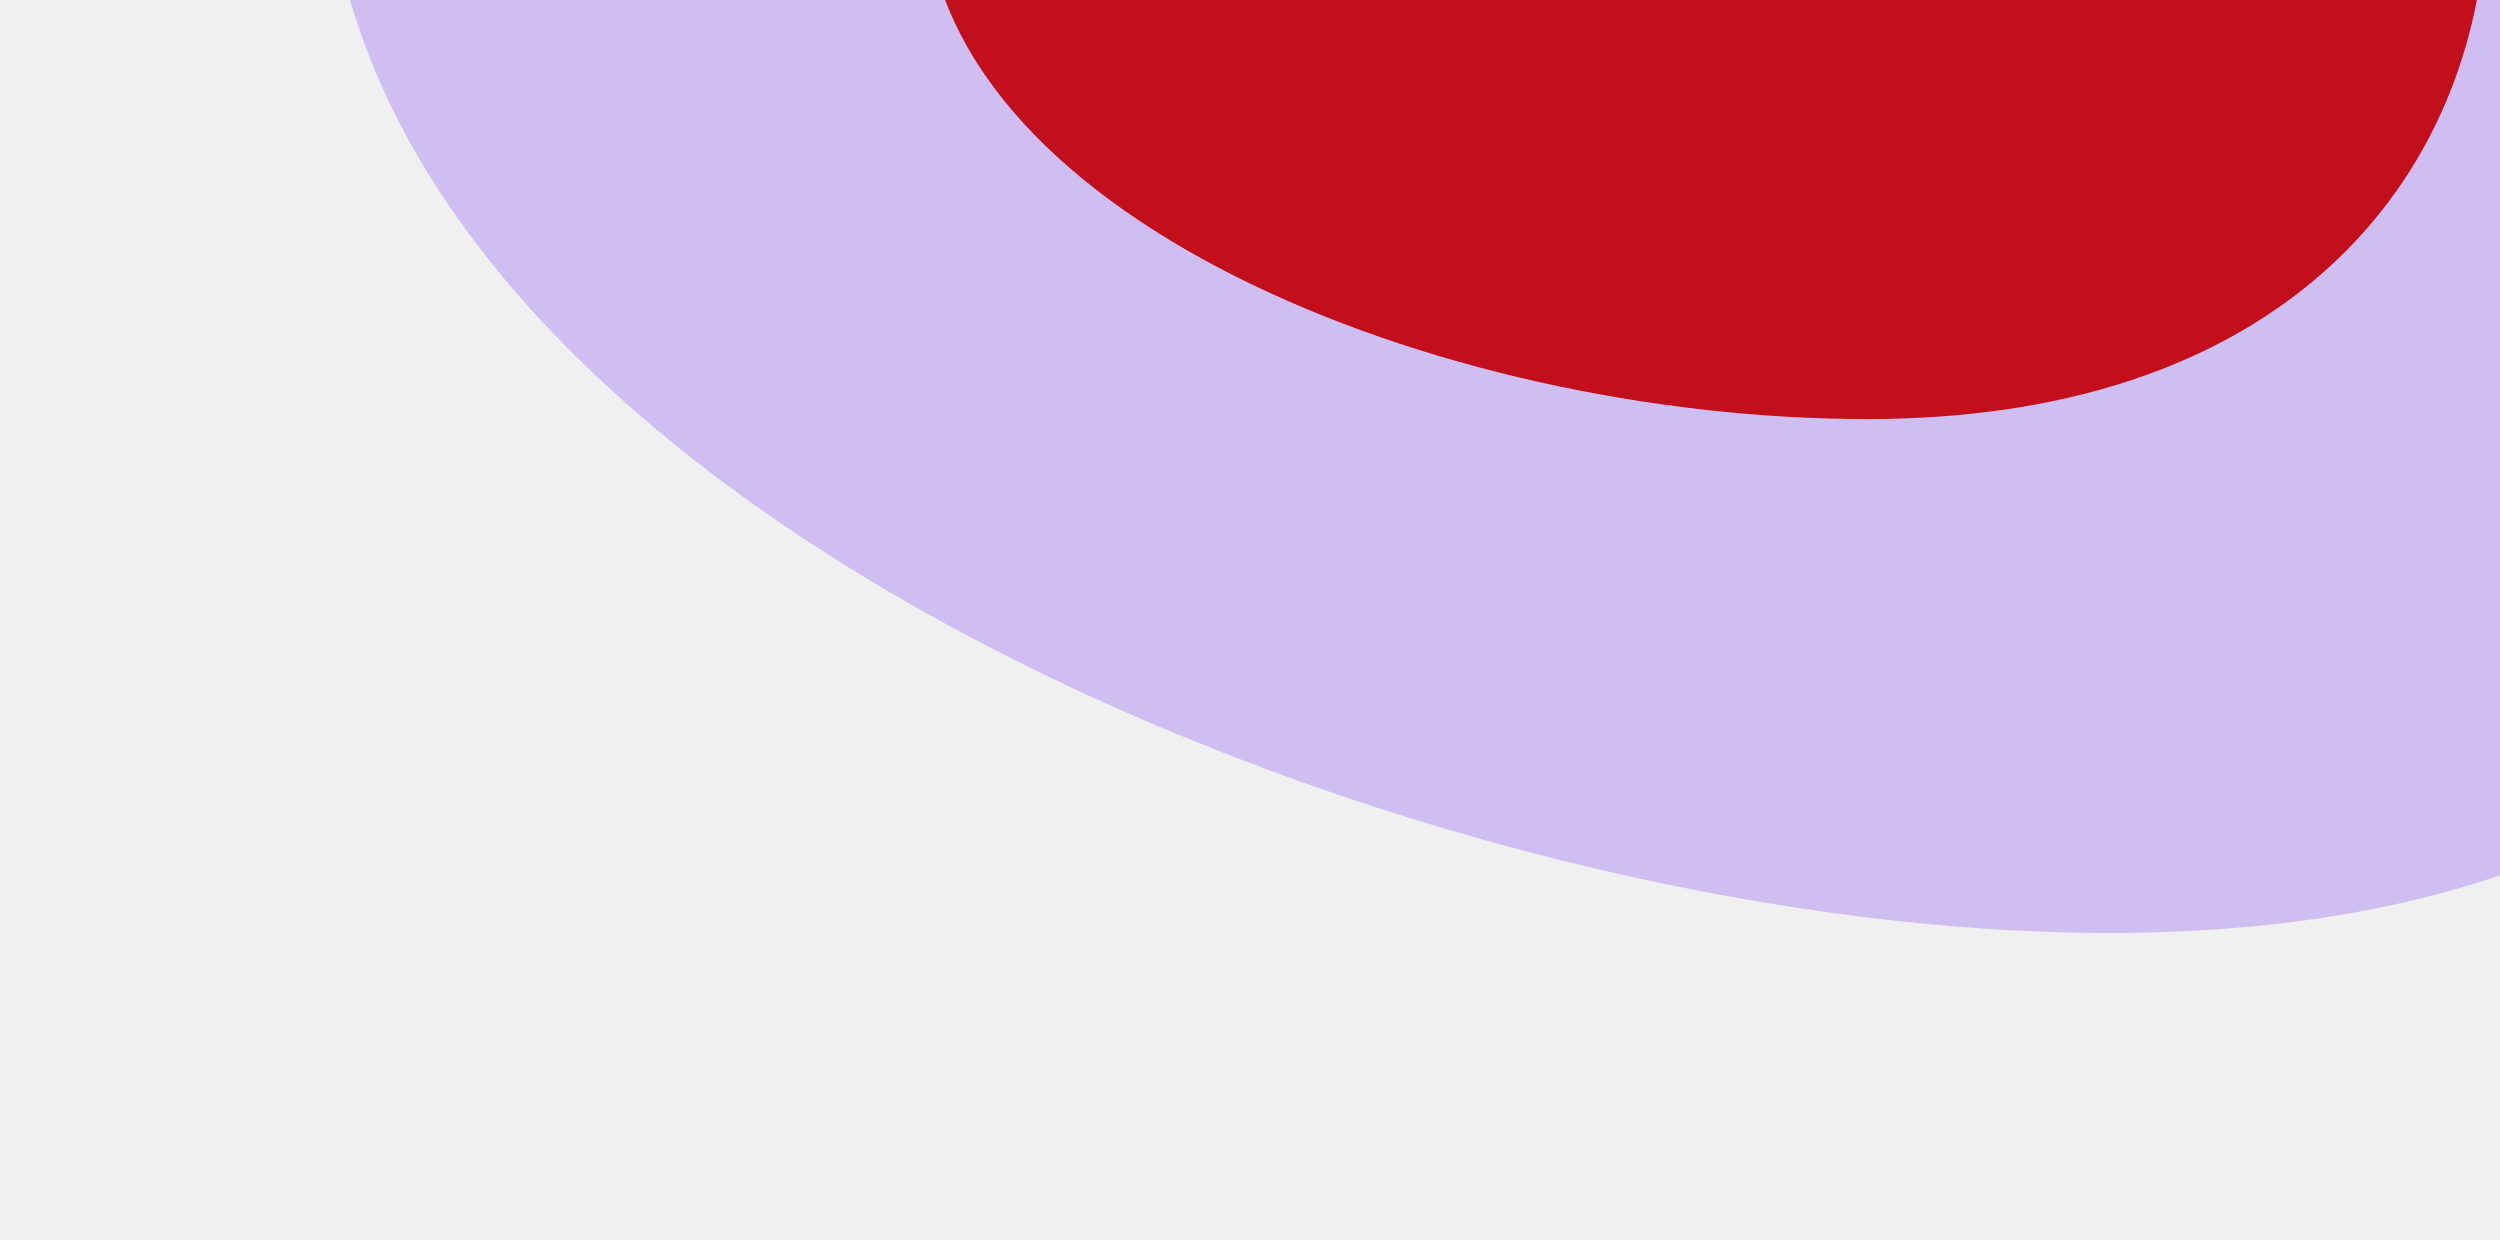
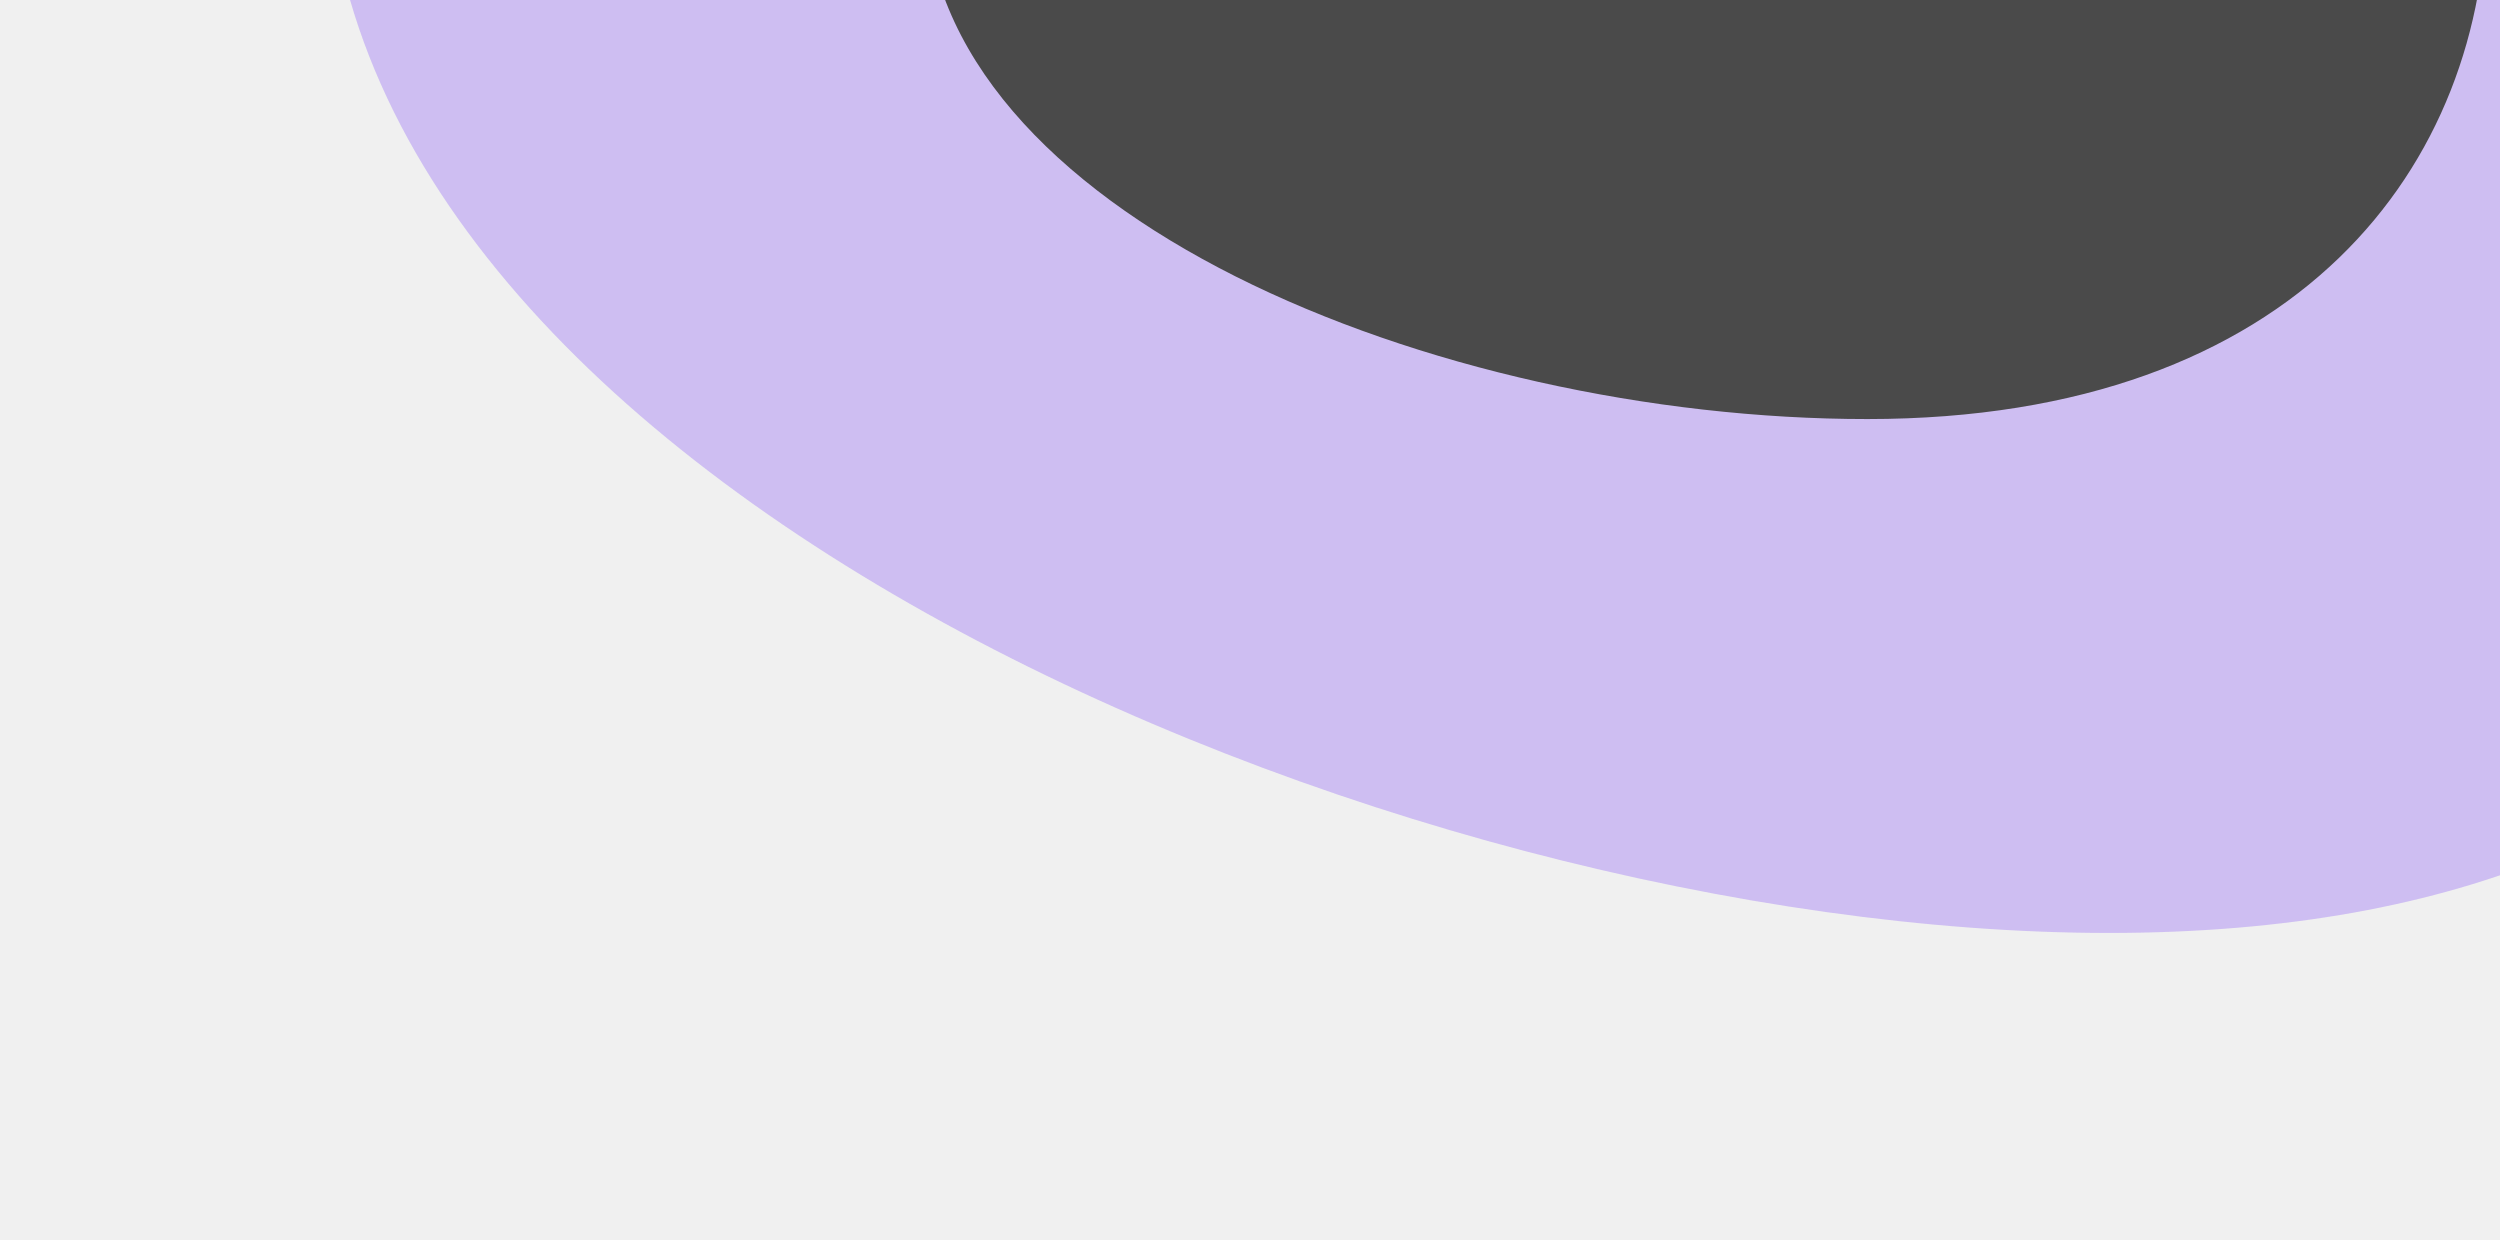
<svg xmlns="http://www.w3.org/2000/svg" width="718" height="356" viewBox="0 0 718 356">
  <defs>
    <clipPath id="clip-path">
      <rect id="Rectangle_1144" data-name="Rectangle 1144" width="718" height="356" transform="translate(602 -8)" fill="#fff" stroke="#707070" stroke-width="1" />
    </clipPath>
  </defs>
  <g id="Mask_Group_31" data-name="Mask Group 31" transform="translate(-602 8)" clip-path="url(#clip-path)">
    <g id="Group_2308" data-name="Group 2308" transform="translate(-49.883 86.23)">
      <path id="Path_982" data-name="Path 982" d="M264.138,0C470.016,0,780.486,131.36,775.97,319.553S578.654,535.889,372.776,535.889,0,418.717,0,274.178,58.26,0,264.138,0Z" transform="translate(1521.635 173.714) rotate(180)" fill="rgba(137,91,245,0.64)" opacity="0.52" />
-       <path id="Path_981" data-name="Path 981" d="M177.9,0C301.753,0,447.725,59.059,448.52,150.512s-100.4,140.1-224.26,140.1S0,227.885,0,150.512,54.042,0,177.9,0Z" transform="translate(1366.094 26.124) rotate(180)" fill="#c20f1b" />
+       <path id="Path_981" data-name="Path 981" d="M177.9,0C301.753,0,447.725,59.059,448.52,150.512s-100.4,140.1-224.26,140.1S0,227.885,0,150.512,54.042,0,177.9,0Z" transform="translate(1366.094 26.124) rotate(180)" fill="#4a4a4a" />
    </g>
  </g>
</svg>
